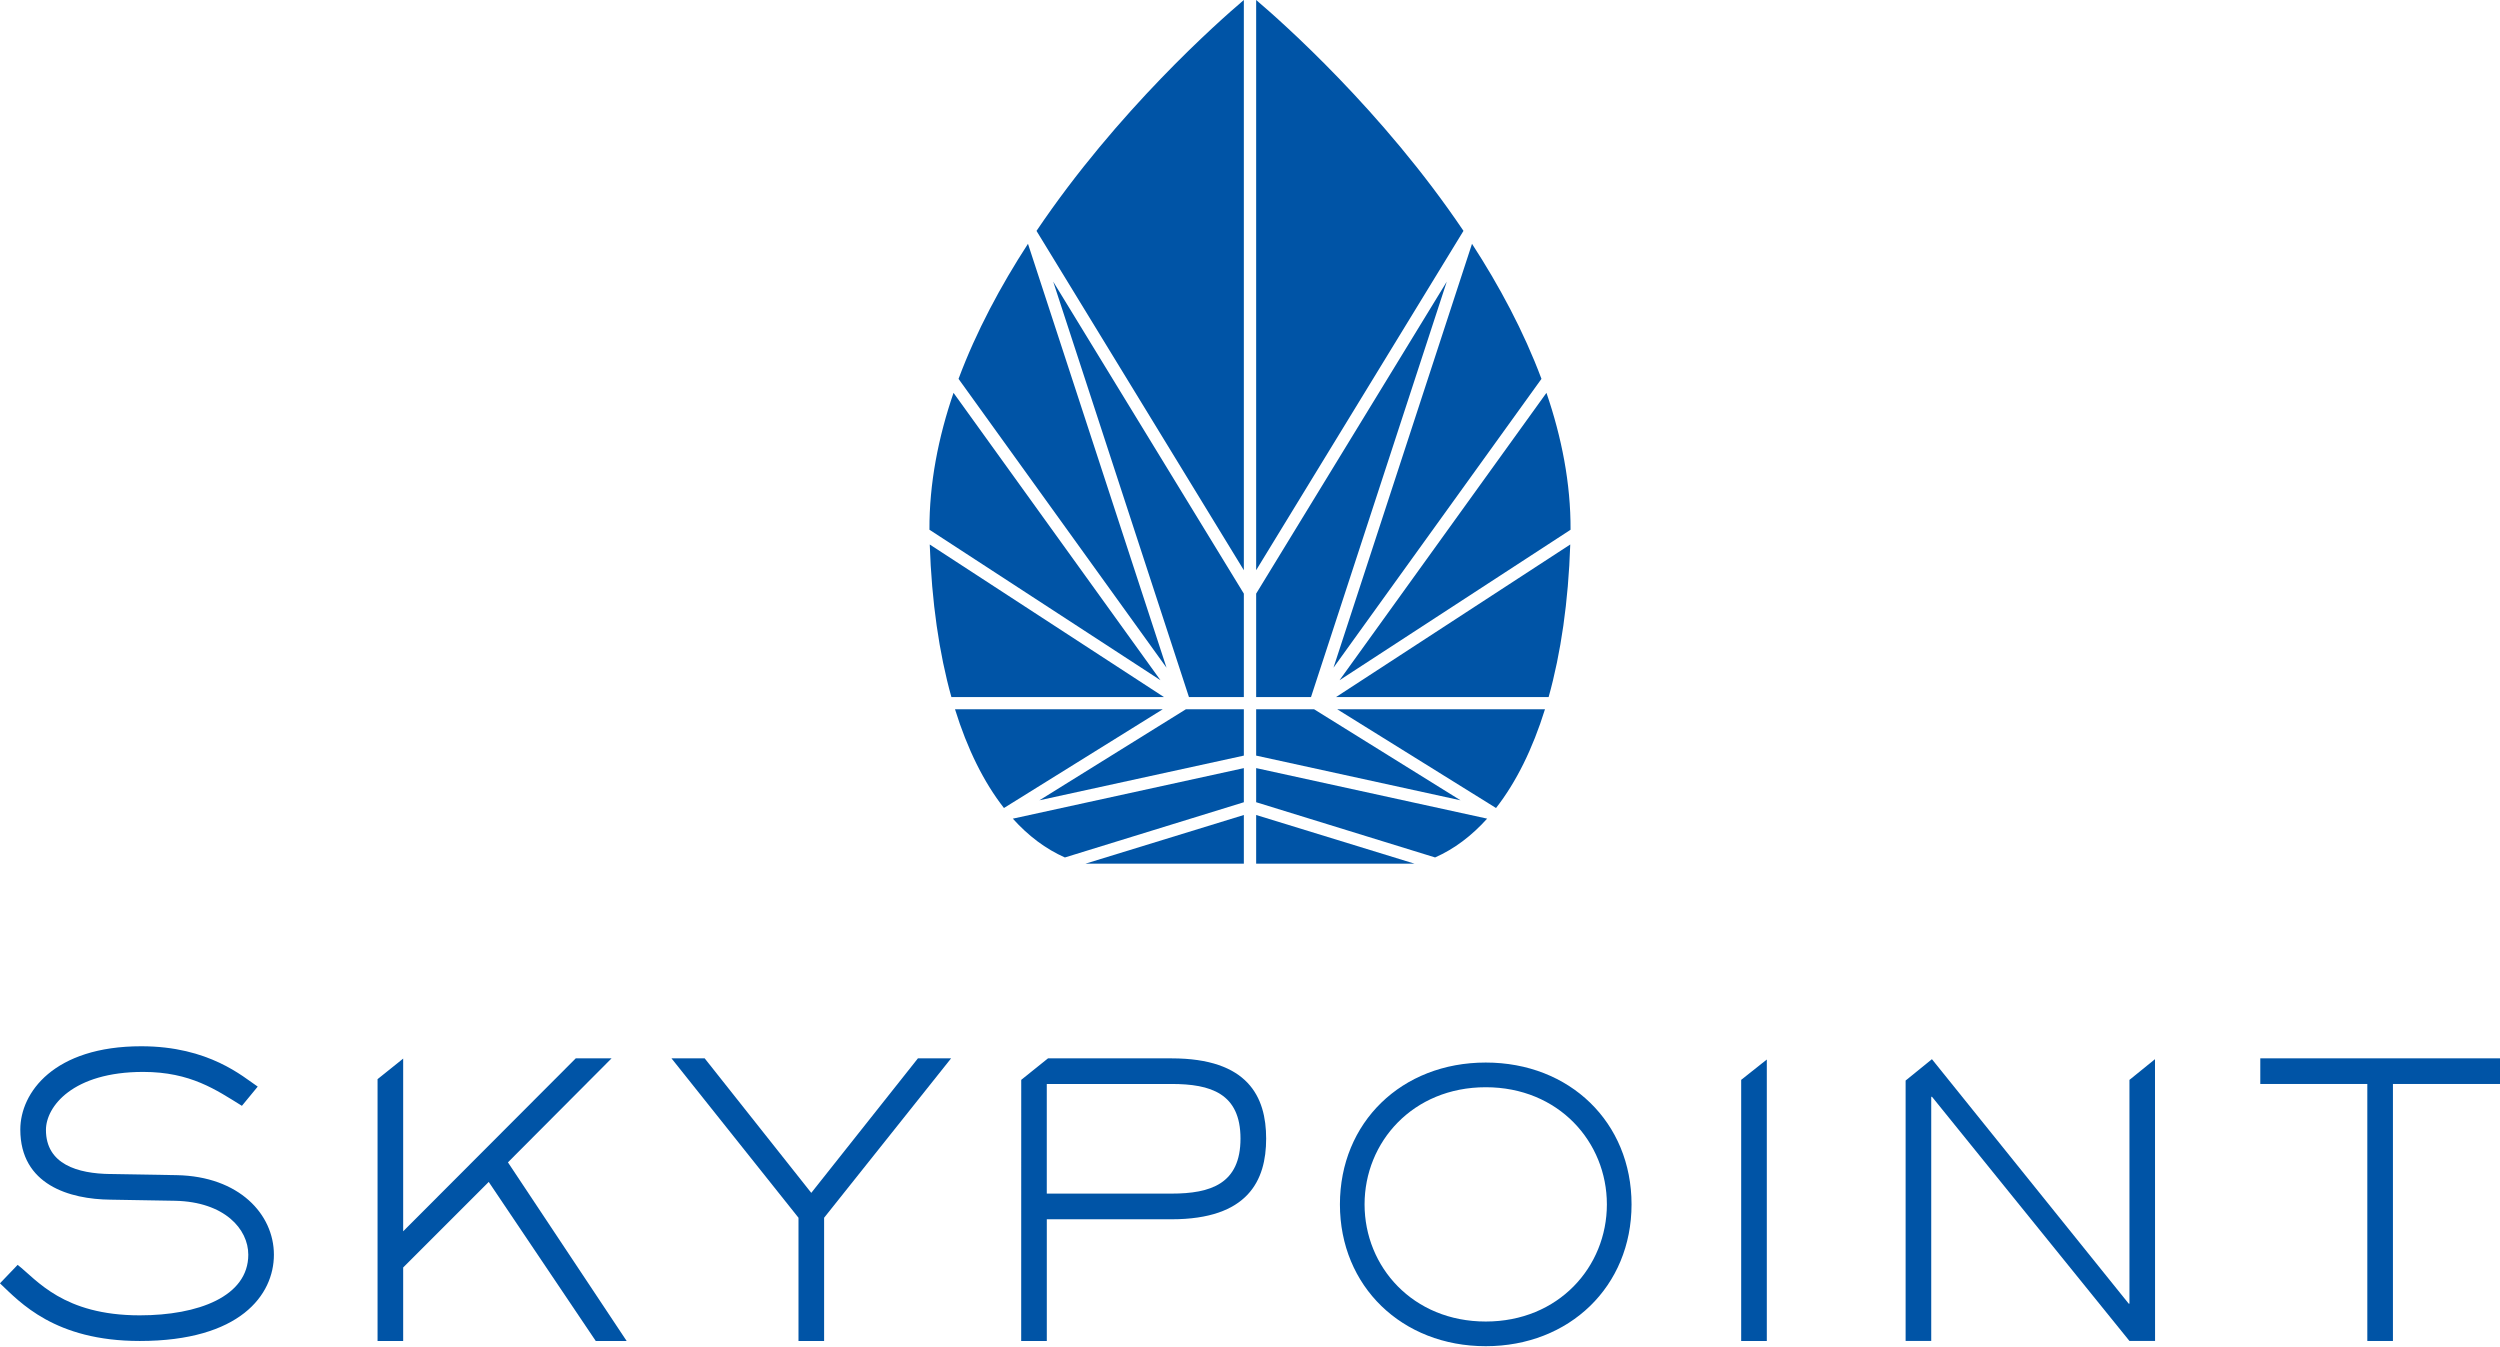
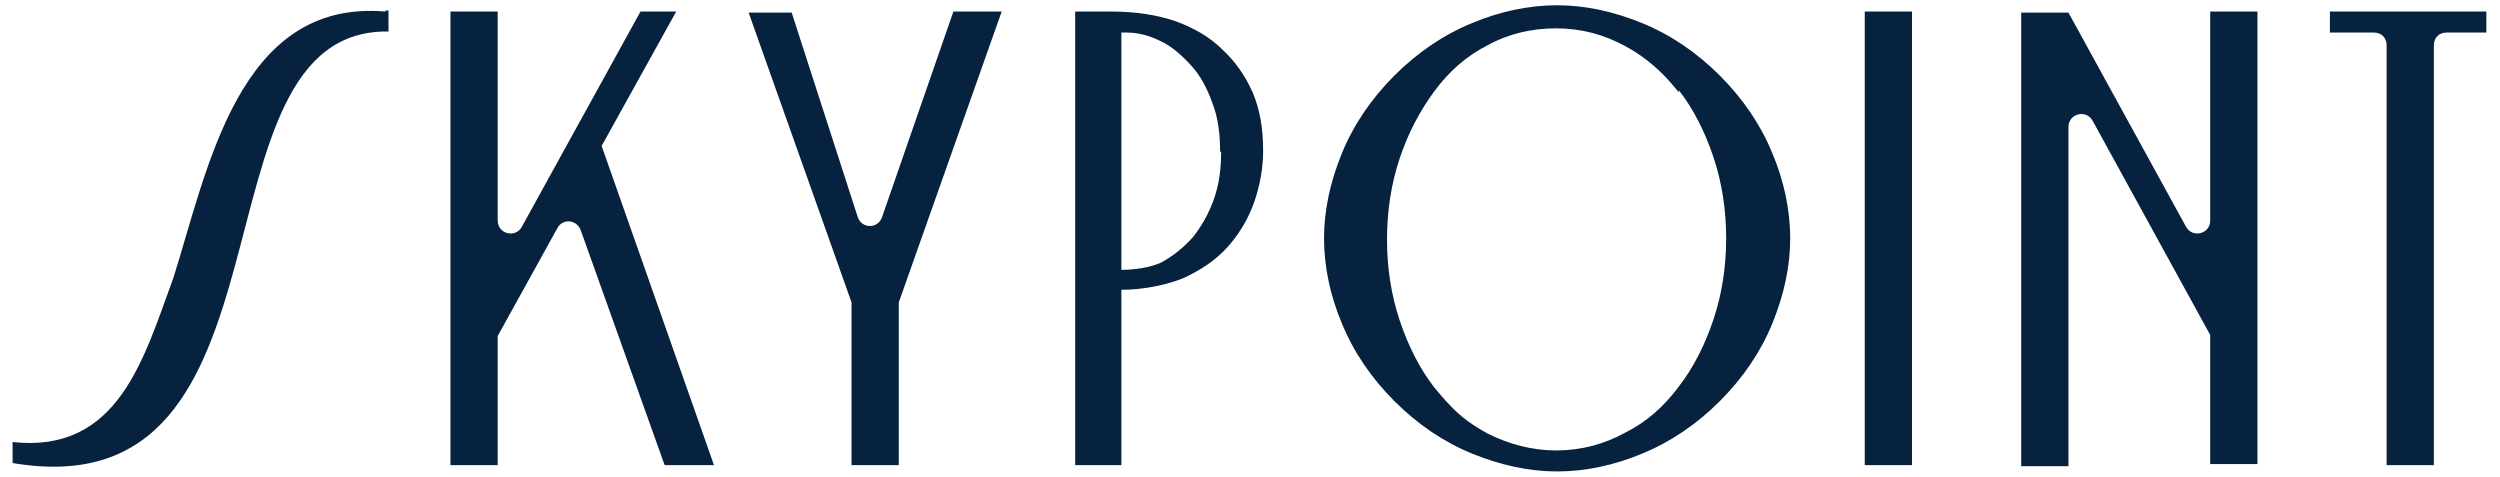
- <svg xmlns="http://www.w3.org/2000/svg" id="Layer_1" viewBox="0 0 1187.83 639.62">
+ <svg xmlns="http://www.w3.org/2000/svg" id="Layer_1" viewBox="0 0 238.1 45.4">
  <defs>
-     <style>.cls-1{fill:#0054A6;}</style>
+     <style>.cls-1{fill:#06223e;stroke-width:0px;}</style>
  </defs>
-   <g id="Layer_1-2">
-     <g>
-       <g>
-         <path class="cls-1" d="M763.48,572.25c0,29.63-22.92,55.65-57.56,55.65s-57.57-26.02-57.57-55.65,22.93-55.67,57.57-55.67,57.56,26.01,57.56,55.67m-126.84,0c0,38.93,29.48,67.37,69.28,67.37s69.28-28.44,69.28-67.37-29.31-67.4-69.28-67.4-69.28,28.44-69.28,67.4" />
-         <path class="cls-1" d="M83.97,558.35l-31.51-.53c-15.59-.18-30.63-4.65-30.63-20.95,0-11.09,12.71-27.57,46.2-27.57,22.56,0,34.73,8.59,46.91,16.11l7.51-9.13c-6.98-4.66-23.09-19.17-55.32-19.17-41.54,0-57.48,22.03-57.48,39.57,0,26.31,23.46,33.12,42.8,33.32l30.79,.53c23.45,.53,34.73,13.42,34.73,25.61,0,19.87-23.82,28.82-51.57,28.82-36.34,0-48.88-16.83-58.01-23.99l-8.41,8.78c9.48,8.95,25.96,27.39,66.42,27.39,47.63,0,63.74-21.85,63.74-41s-16.48-37.24-46.2-37.79" />
-       </g>
-       <polygon class="cls-1" points="436.14 502.85 385.46 566.77 334.81 502.85 319.04 502.85 379.39 578.59 379.39 637.14 391.56 637.14 391.56 578.59 451.9 502.85 436.14 502.85" />
-       <polygon class="cls-1" points="1073.94 502.85 1073.94 515.03 1124.79 515.03 1124.79 637.14 1136.96 637.14 1136.96 515.03 1187.83 515.03 1187.83 502.85 1073.94 502.85" />
-       <path class="cls-1" d="M589.4,540.99c0,21.48-14.14,26.13-32.77,26.13h-59.27v-52.09h59.27c18.63,0,32.77,4.47,32.77,25.96m-91.45-38.14l-12.73,10.22-.02,124.08h12.17v-57.83h59.27c36.35,0,44.95-18.44,44.95-38.32s-8.6-38.14-44.95-38.14h-58.68Z" />
-       <polygon class="cls-1" points="273.57 502.85 191.56 585.03 191.56 502.97 179.39 512.74 179.39 637.14 191.56 637.14 191.56 602.22 232.21 561.57 283.06 637.14 297.74 637.14 241.34 552.27 290.58 502.85 273.57 502.85" />
-       <polygon class="cls-1" points="827.29 513.07 827.29 637.14 839.47 637.14 839.47 503.41 827.29 513.07" />
-       <polygon class="cls-1" points="1011.77 513.09 1011.77 619.41 1011.42 619.41 917.92 503.25 905.42 513.4 905.42 637.13 917.59 637.13 917.59 521.11 917.95 521.11 1011.77 637.13 1023.94 637.13 1023.91 503.25 1011.77 513.09" />
-       <g>
-         <path class="cls-1" d="M441.75,258.71c.91,27.14,4.44,51.55,10.29,72.49h101l-111.29-72.49Z" />
-         <path class="cls-1" d="M552.43,337.01h-98.67c5.85,18.86,13.68,34.67,23.25,46.9l75.43-46.9Z" />
-         <path class="cls-1" d="M505.97,407.41l85.02-26.24v-16.21l-109.76,24.01c7.37,8.2,15.64,14.42,24.74,18.44" />
-         <path class="cls-1" d="M453.05,186.65c-7.23,21.13-11.54,43-11.44,65.04l109.77,71.51-98.33-136.55Z" />
-       </g>
-       <polygon class="cls-1" points="590.99 387.23 515.69 410.37 590.99 410.37 590.99 387.23" />
-       <g>
-         <path class="cls-1" d="M732.4,180.01c-8.43-22.57-20.04-44.19-33-64.17l-65.82,201.4,98.82-137.23Z" />
-         <path class="cls-1" d="M745.97,251.86l.25-.17c.1-22.05-4.22-43.92-11.45-65.04l-98.32,136.55,109.52-71.33Z" />
-         <path class="cls-1" d="M590.99,0c-12.13,10.3-60.11,52.7-98.51,109.71l98.51,161.22V0Z" />
-         <path class="cls-1" d="M488.42,115.84c-12.96,19.98-24.57,41.61-32.99,64.17l98.82,137.24-65.82-201.41Z" />
-         <path class="cls-1" d="M596.84,0V270.92l98.5-161.23C656.95,52.7,608.96,10.29,596.84,0" />
-         <path class="cls-1" d="M706.59,388.96l-109.75-24.01v16.21l85.02,26.24c9.1-4.02,17.36-10.25,24.73-18.44" />
-       </g>
-       <polygon class="cls-1" points="590.99 282.06 500.41 133.81 564.91 331.2 590.99 331.2 590.99 282.06" />
-       <polygon class="cls-1" points="590.99 359.01 590.99 337.01 563.43 337.01 493.87 380.24 590.99 359.01" />
-       <path class="cls-1" d="M746.08,258.7l-111.29,72.5h101.01c5.85-20.95,9.38-45.36,10.28-72.5" />
-       <polygon class="cls-1" points="687.41 133.81 596.84 282.05 596.84 331.2 622.9 331.2 687.41 133.81" />
-       <polygon class="cls-1" points="596.84 387.23 596.84 410.37 672.13 410.37 596.84 387.23" />
-       <polygon class="cls-1" points="624.39 337.01 596.84 337.01 596.84 359.01 693.96 380.26 624.39 337.01" />
-       <path class="cls-1" d="M734.06,337.01h-98.68l75.43,46.9c9.56-12.24,17.39-28.05,23.25-46.9" />
-     </g>
-   </g>
+   <path class="cls-1" d="m63.3,44.3l-8-22.4c-.4-1-1.7-1.1-2.2-.2l-5.7,10.3v12.3h-4.5V1.1h4.5v19.9c0,1.3,1.7,1.7,2.3.6L61,1.1h3.4l-7.1,12.8,10.7,30.4h-4.8ZM90.8,1.1l-6.8,19.6c-.4,1.1-1.9,1.1-2.3,0l-6.3-19.5h-4.1l9.8,27.6v15.5h4.5v-15.5L95.4,1.1h-4.6Zm78,29.7c1.1-2.7,1.7-5.4,1.7-8.1,0-2.7-.6-5.5-1.7-8.1-1.1-2.7-2.8-5.2-5-7.4-2.2-2.2-4.7-3.9-7.4-5-2.7-1.1-5.4-1.7-8.1-1.7-2.7,0-5.5.6-8.1,1.7-2.7,1.1-5.2,2.8-7.4,5-2.2,2.2-3.9,4.7-5,7.4-1.1,2.7-1.7,5.4-1.7,8.1,0,2.7.6,5.5,1.7,8.1,1.1,2.7,2.8,5.2,5,7.4,2.2,2.2,4.7,3.9,7.4,5,2.7,1.1,5.4,1.7,8.1,1.7,2.7,0,5.5-.6,8.1-1.7,2.7-1.1,5.2-2.8,7.4-5,2.2-2.2,3.9-4.7,5-7.4Zm-8.9-22.2c1.4,1.8,2.5,4,3.3,6.4.8,2.4,1.2,5,1.2,7.7,0,2.7-.4,5.3-1.2,7.7-.8,2.4-1.9,4.6-3.3,6.4-1.4,1.9-3.1,3.4-5.1,4.4-2,1.1-4.2,1.7-6.6,1.7-2.3,0-4.5-.6-6.5-1.6-1.3-.7-2.6-1.6-3.6-2.7-.5-.5-1-1.1-1.5-1.7-1.4-1.8-2.5-4-3.3-6.4-.8-2.4-1.2-5-1.2-7.7,0-2.7.4-5.3,1.2-7.7.8-2.4,1.9-4.5,3.3-6.4,1.4-1.9,3.1-3.4,5.1-4.4,2-1.1,4.2-1.6,6.5-1.6,2.4,0,4.6.6,6.6,1.7,1.3.7,2.5,1.6,3.6,2.7.5.5,1,1.1,1.5,1.7Zm22.2,35.7V1.1h-4.5v43.2h4.5Zm49.7,0V4.3c0-.7.5-1.2,1.2-1.2h3.8v-2h-14.9v2h4.2c.7,0,1.2.5,1.2,1.2v40h4.5ZM120.3,14.4c0,1.6-.3,3.2-.8,4.7-.5,1.5-1.3,2.9-2.3,4.1-1,1.2-2.3,2.2-3.9,3-1.7.9-4.4,1.4-6.5,1.4v16.7s-4.4,0-4.4,0V1.1h3.5c2.2,0,4.2.3,6,.9,1.7.6,3.3,1.5,4.5,2.7,1.2,1.1,2.2,2.5,2.9,4.1.7,1.6,1,3.5,1,5.5Zm-4.1,0c0-1.7-.2-3.2-.7-4.5-.5-1.4-1.1-2.6-2-3.6-.9-1-1.9-1.9-3-2.4-1-.5-2.1-.8-3.2-.8h-.5v22.6c1.2,0,2.7-.2,3.8-.7,1.1-.6,2.1-1.4,3-2.4.8-1,1.5-2.2,2-3.6.5-1.4.7-2.9.7-4.5ZM210.5,1.1v19.9c0,1.3-1.7,1.7-2.3.6l-11.2-20.4h-4.5v43.2h4.5V12.1c0-1.3,1.7-1.7,2.3-.6l11.2,20.4v12.3h4.5V1.1h-4.5Zm-173.8,0C22.7-.1,19.8,16.1,16.5,26.5c-2.8,7.6-5.2,16.7-15.3,15.6v2C29.5,48.9,17.5,2.7,37,3V1h-.3Z" />
</svg>
